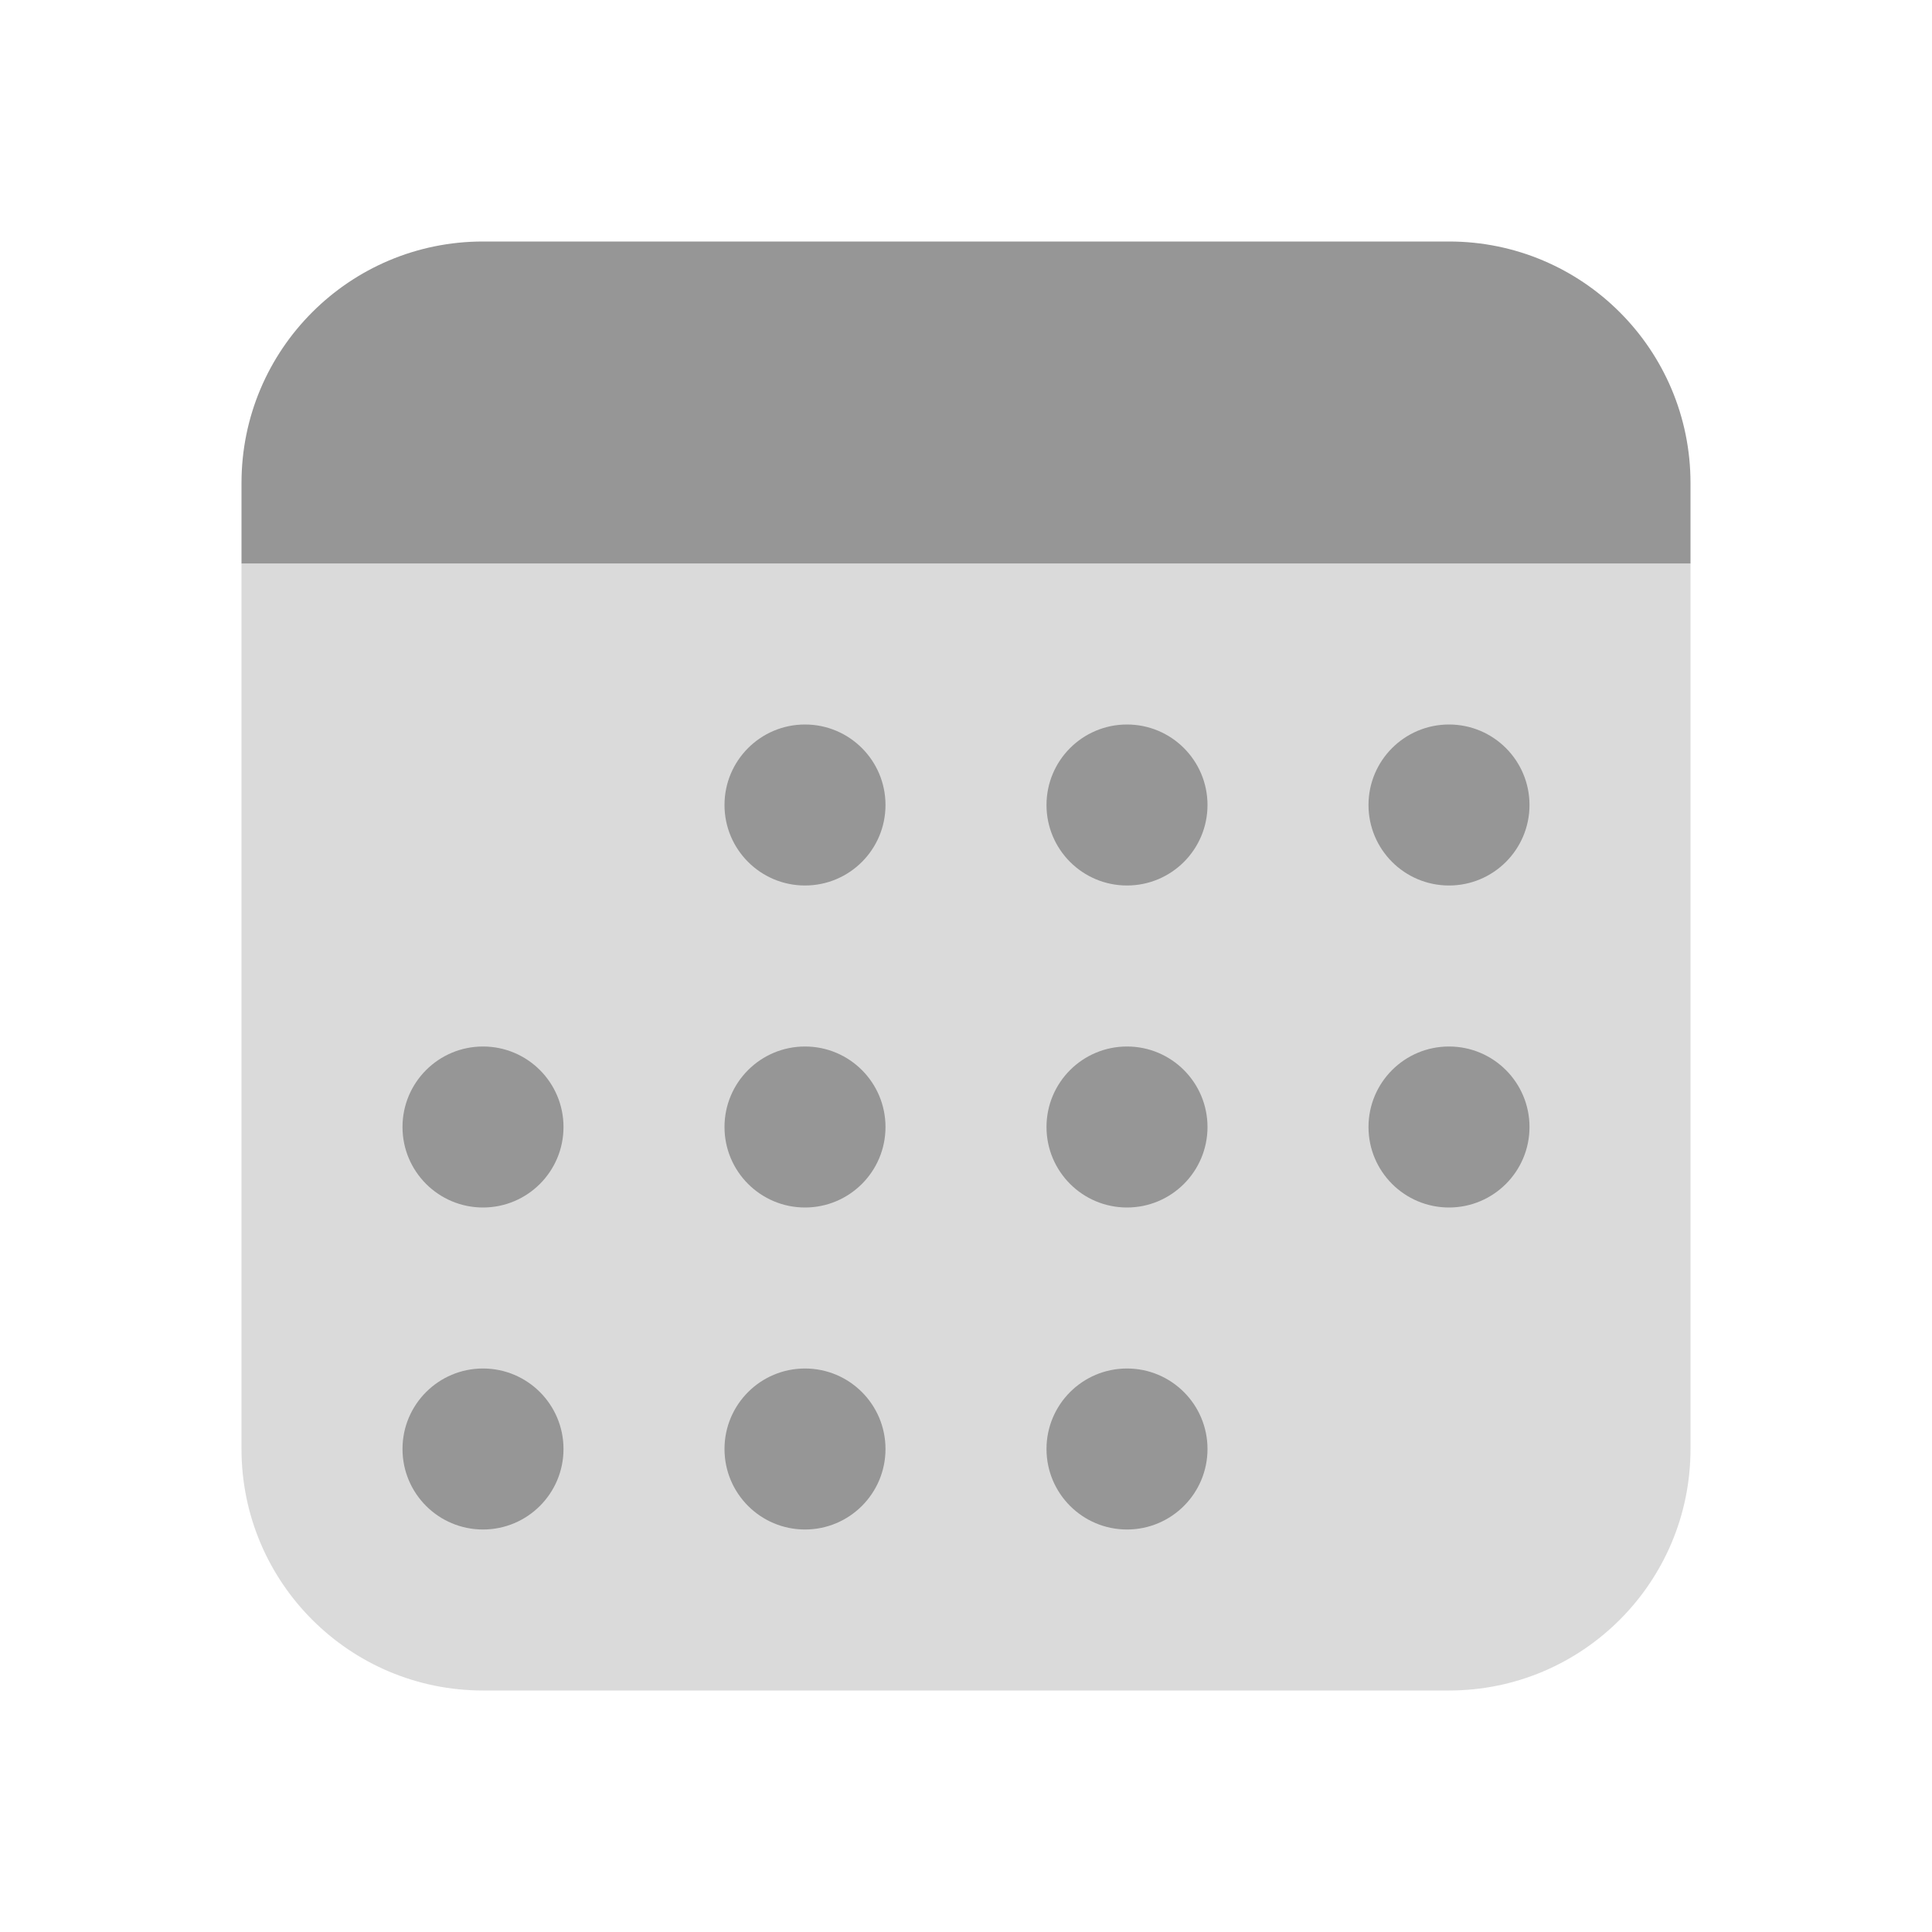
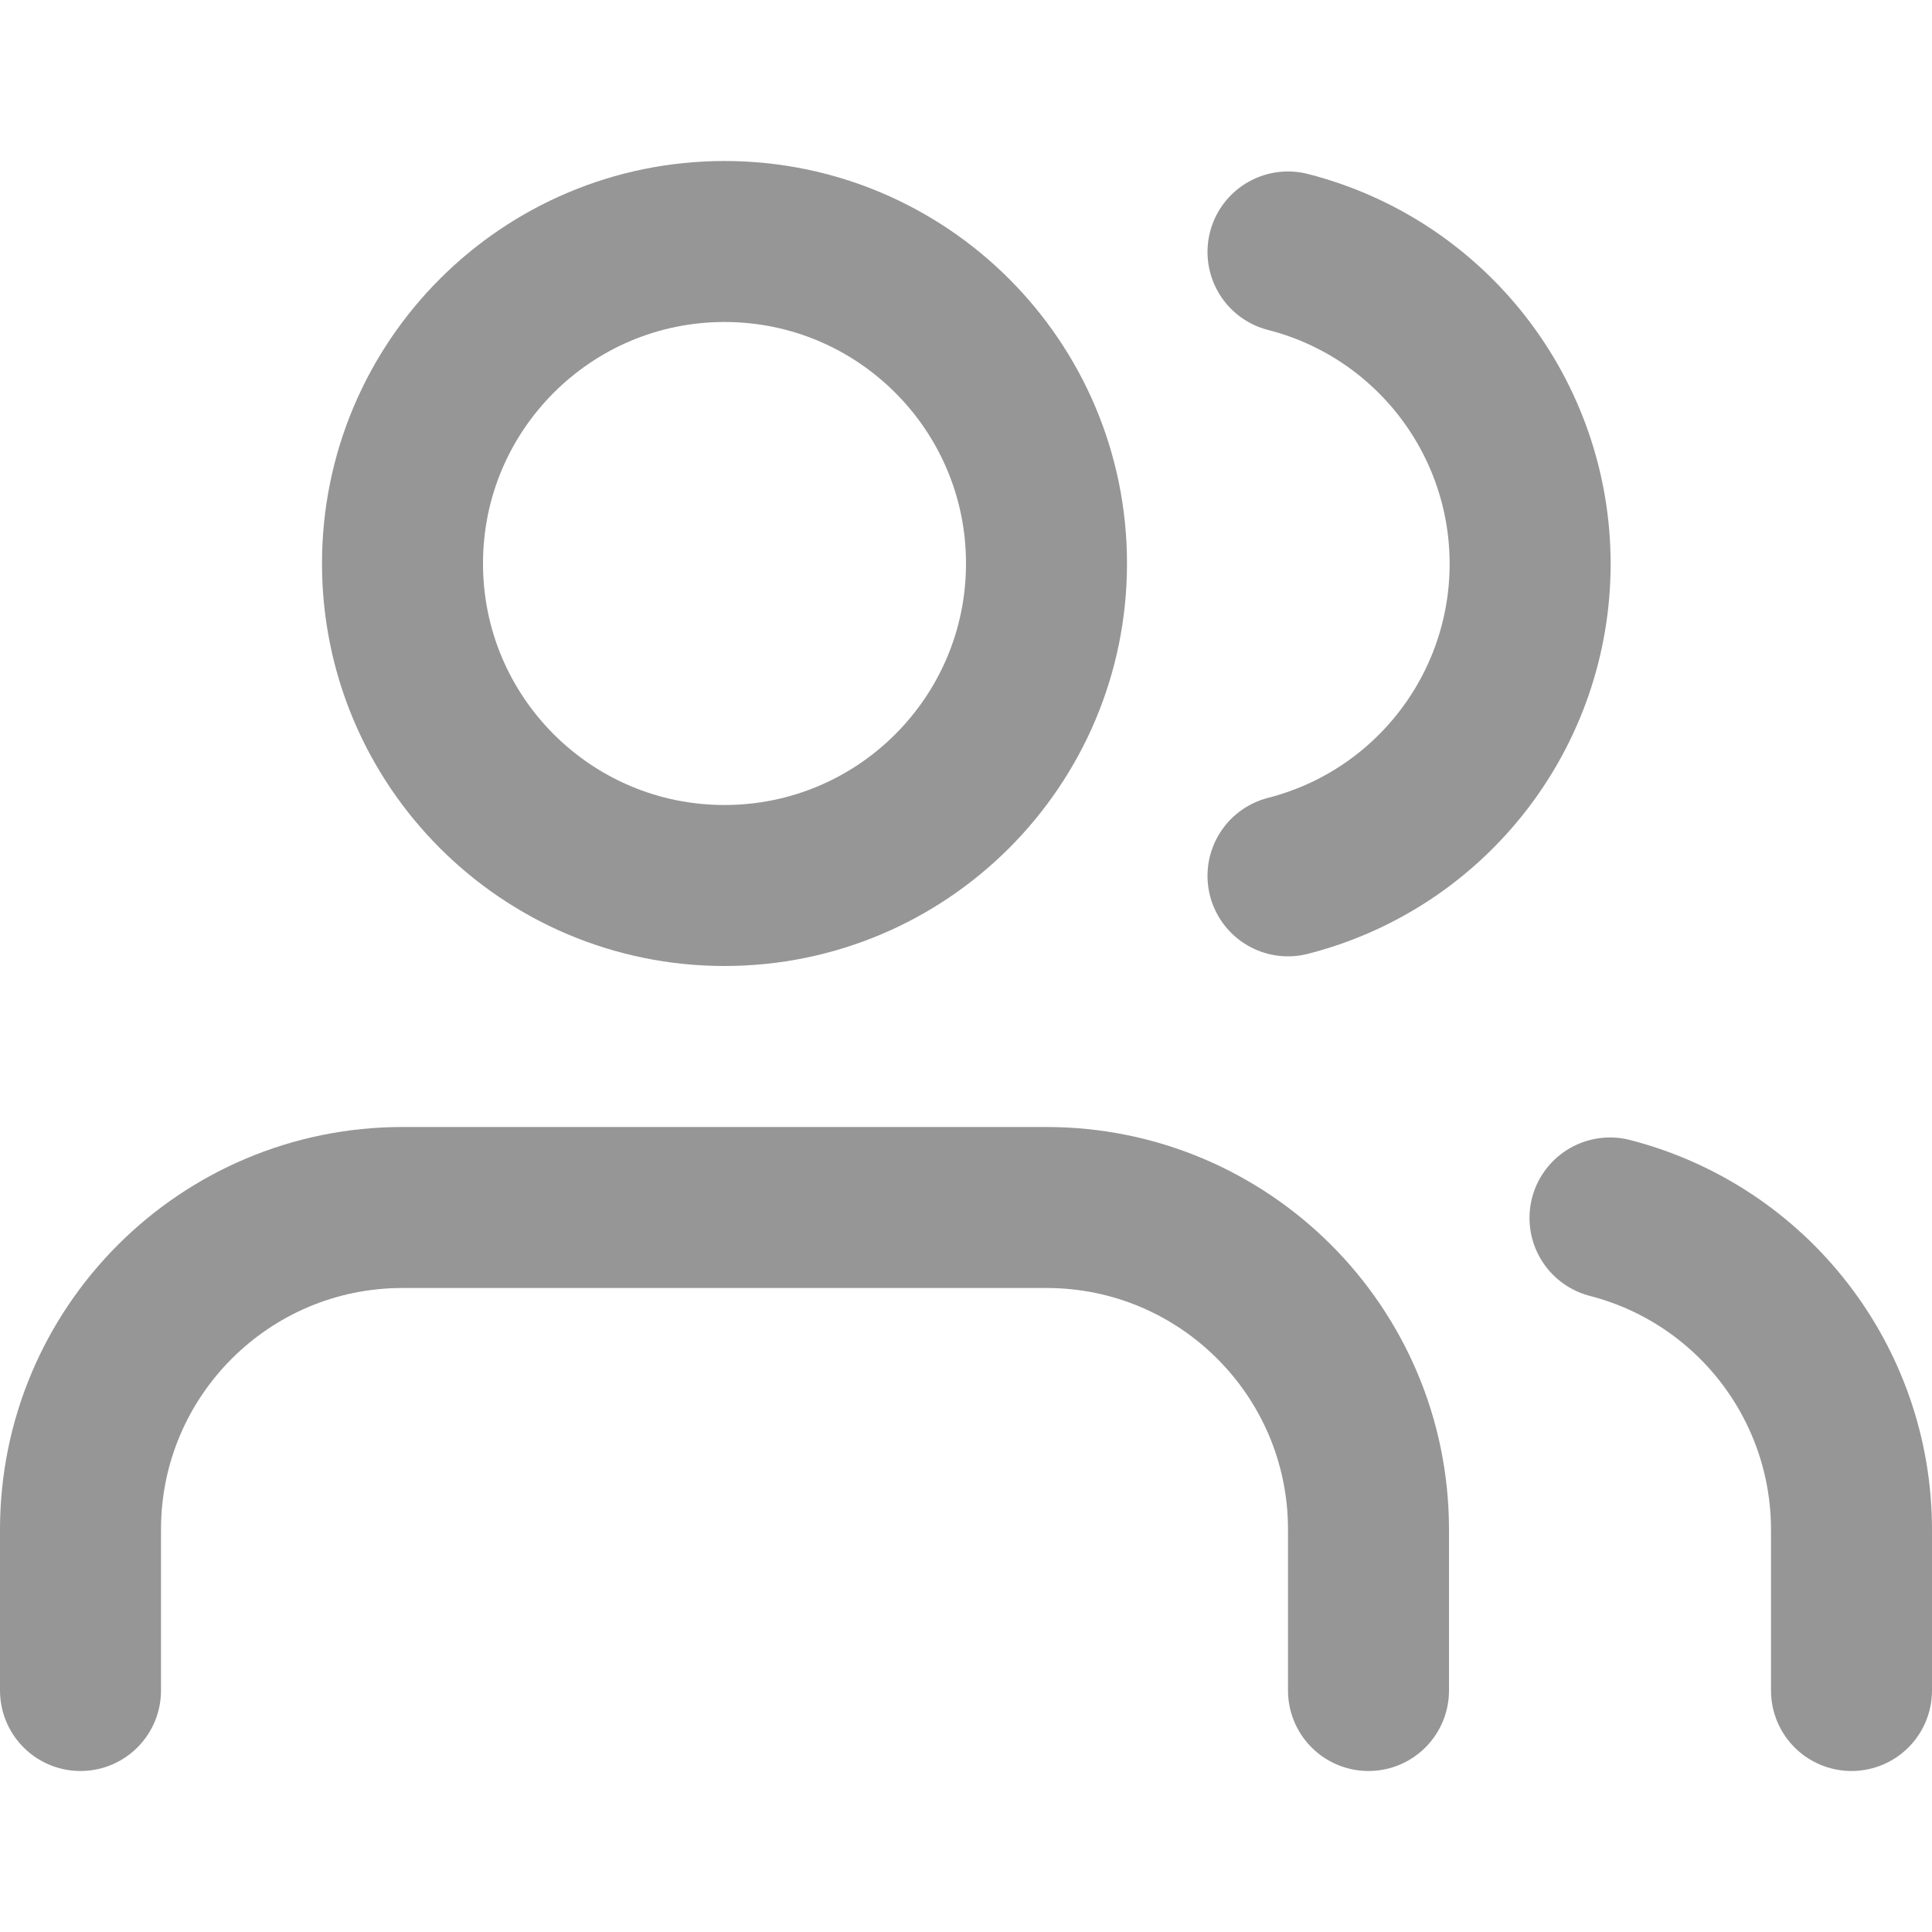
- <svg xmlns="http://www.w3.org/2000/svg" viewBox="0 0 24 24">
-   <path d="M18,21H6c-1.657,0-3-1.343-3-3V7h18v11C21,19.657,19.657,21,18,21z" opacity=".35" fill="#969696" />
-   <path d="M18,3H6C4.343,3,3,4.343,3,6v1h18V6C21,4.343,19.657,3,18,3z" fill="#969696" />
-   <circle cx="14" cy="18" r="1" fill="#969696" />
-   <circle cx="10" cy="18" r="1" fill="#969696" />
-   <circle cx="6" cy="18" r="1" fill="#969696" />
-   <circle cx="6" cy="14" r="1" fill="#969696" />
-   <circle cx="10" cy="14" r="1" fill="#969696" />
-   <circle cx="14" cy="14" r="1" fill="#969696" />
-   <circle cx="18" cy="14" r="1" fill="#969696" />
-   <circle cx="18" cy="10" r="1" fill="#969696" />
-   <circle cx="14" cy="10" r="1" fill="#969696" />
-   <circle cx="10" cy="10" r="1" fill="#969696" />
+ <svg xmlns="http://www.w3.org/2000/svg" width="24" height="24" viewBox="0 0 24 24" fill="none" stroke="#969696" stroke-width="2" stroke-linecap="round" stroke-linejoin="round">
+   <path d="M17 21v-2a4 4 0 0 0-4-4H5a4 4 0 0 0-4 4v2" />
+   <circle cx="9" cy="7" r="4" />
+   <path d="M23 21v-2a4 4 0 0 0-3-3.87" />
+   <path d="M16 3.13a4 4 0 0 1 0 7.75" />
</svg>
